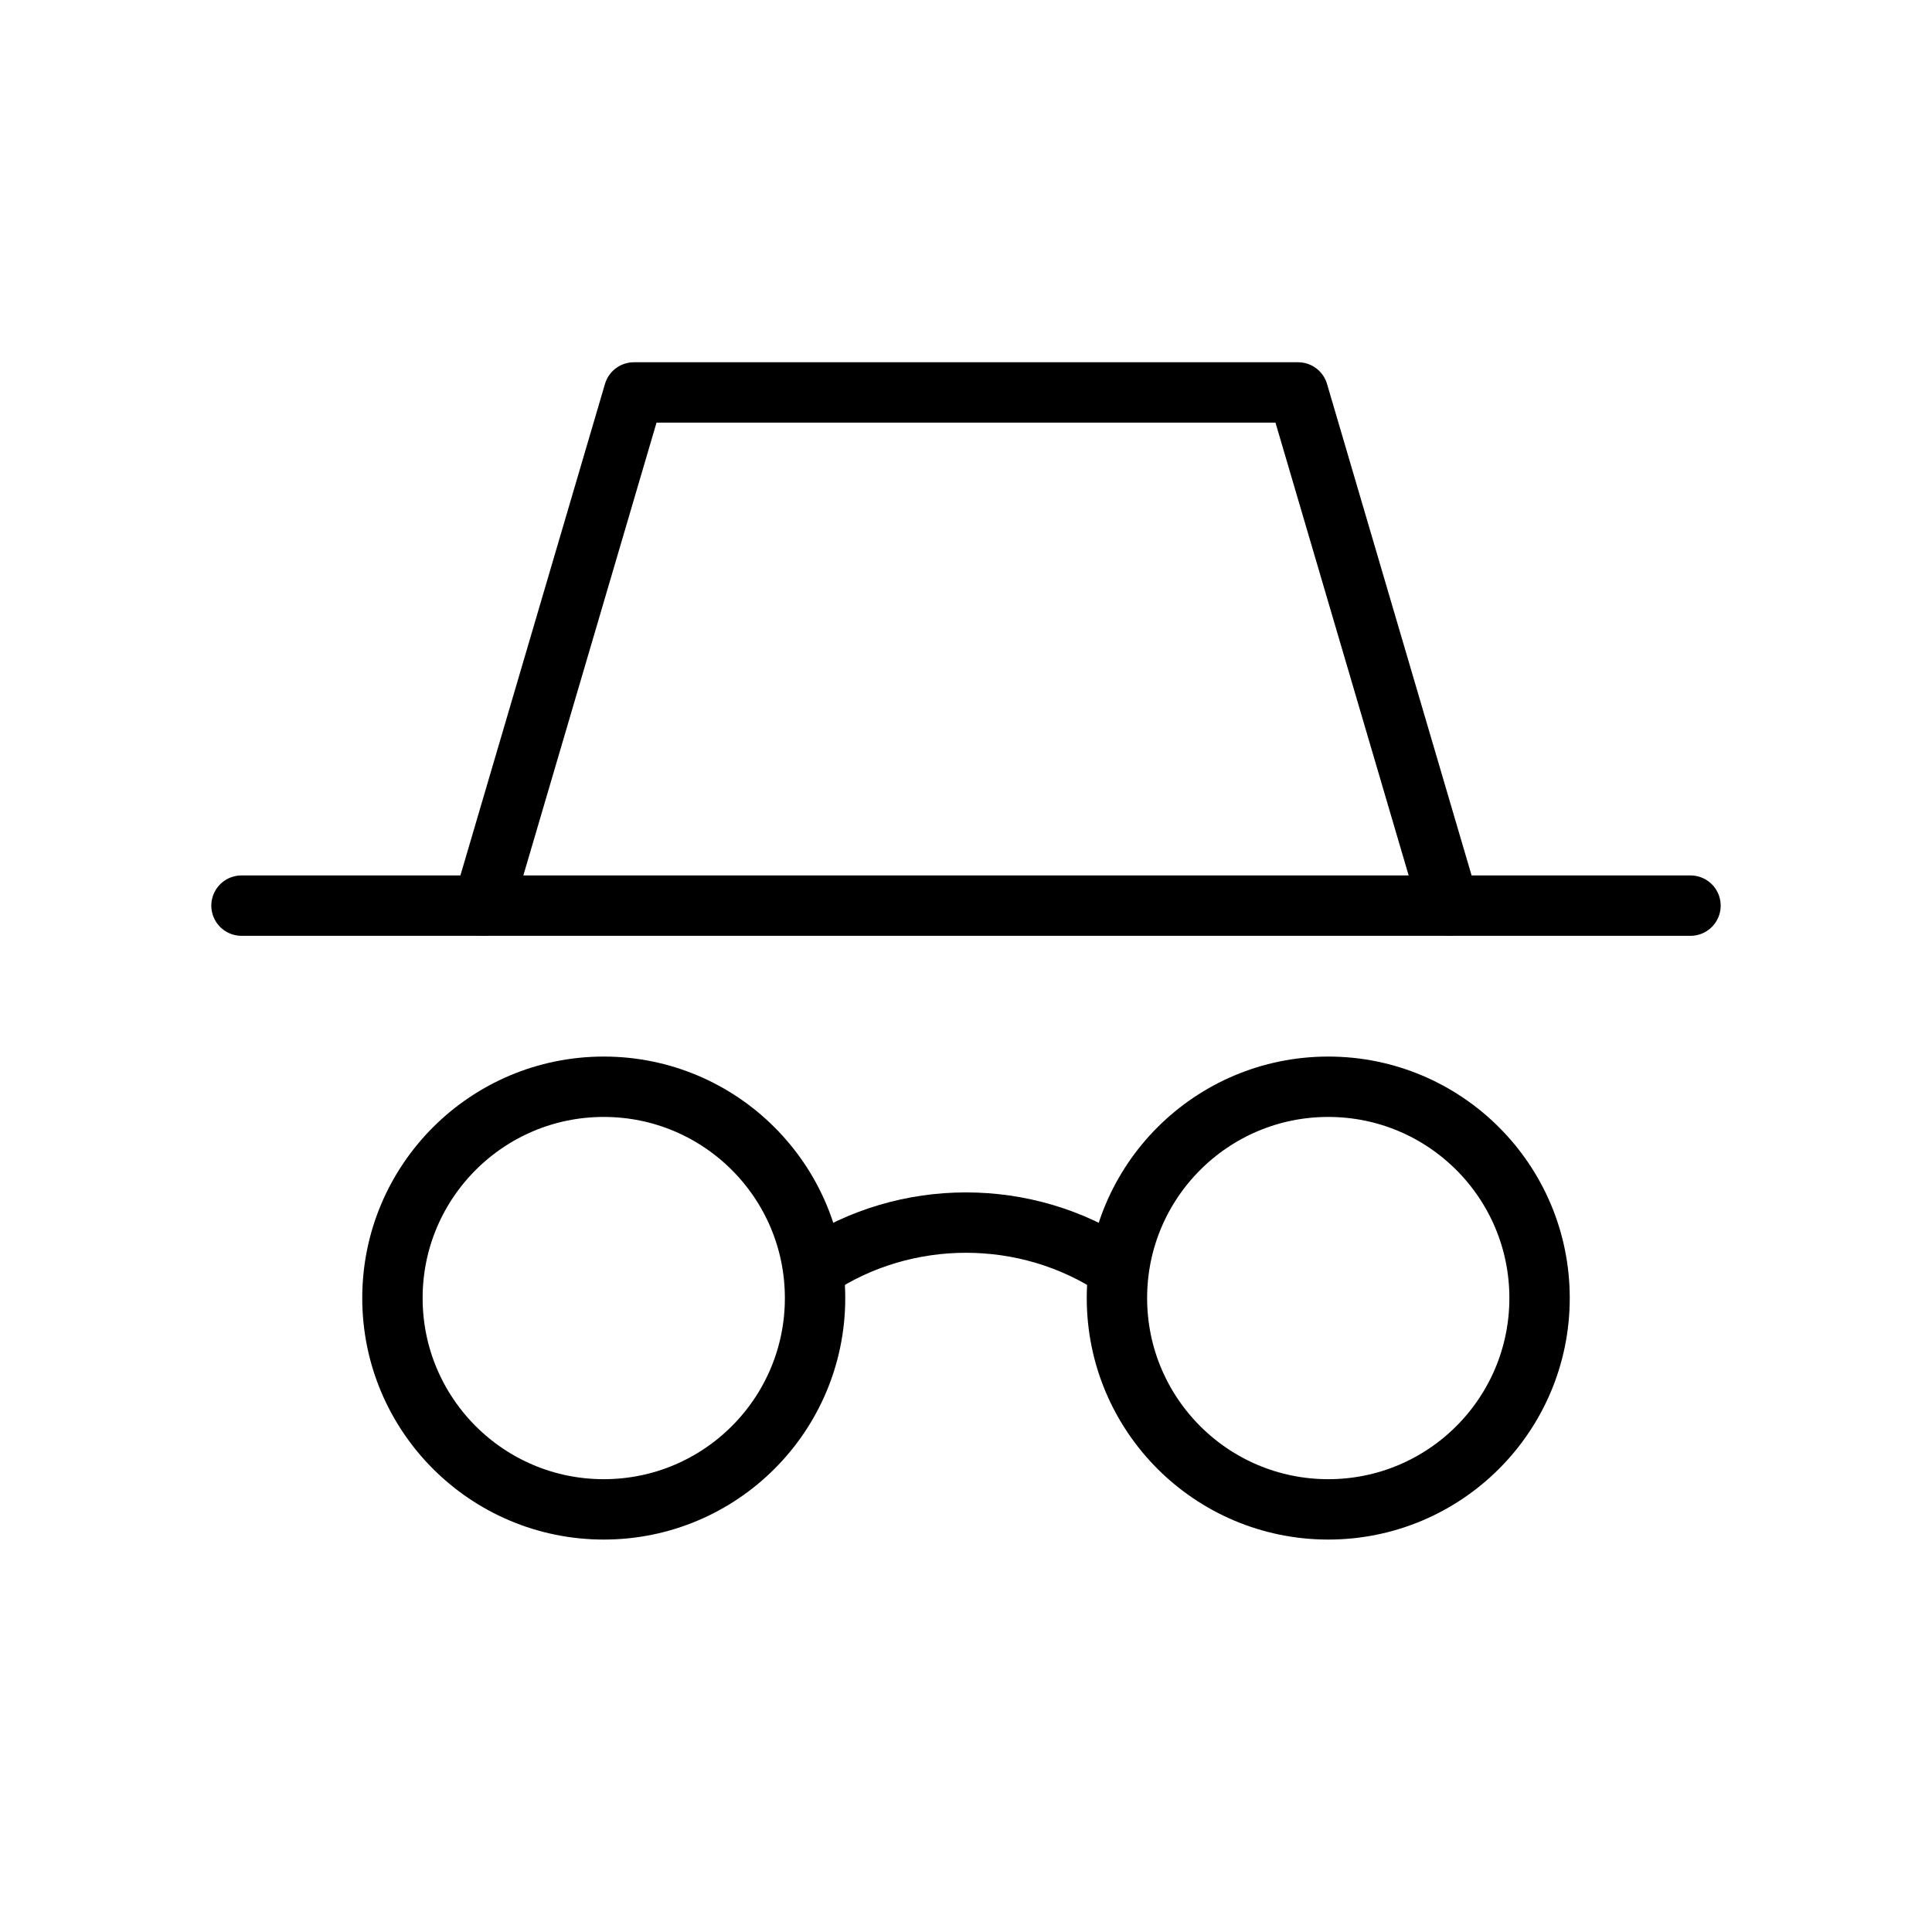
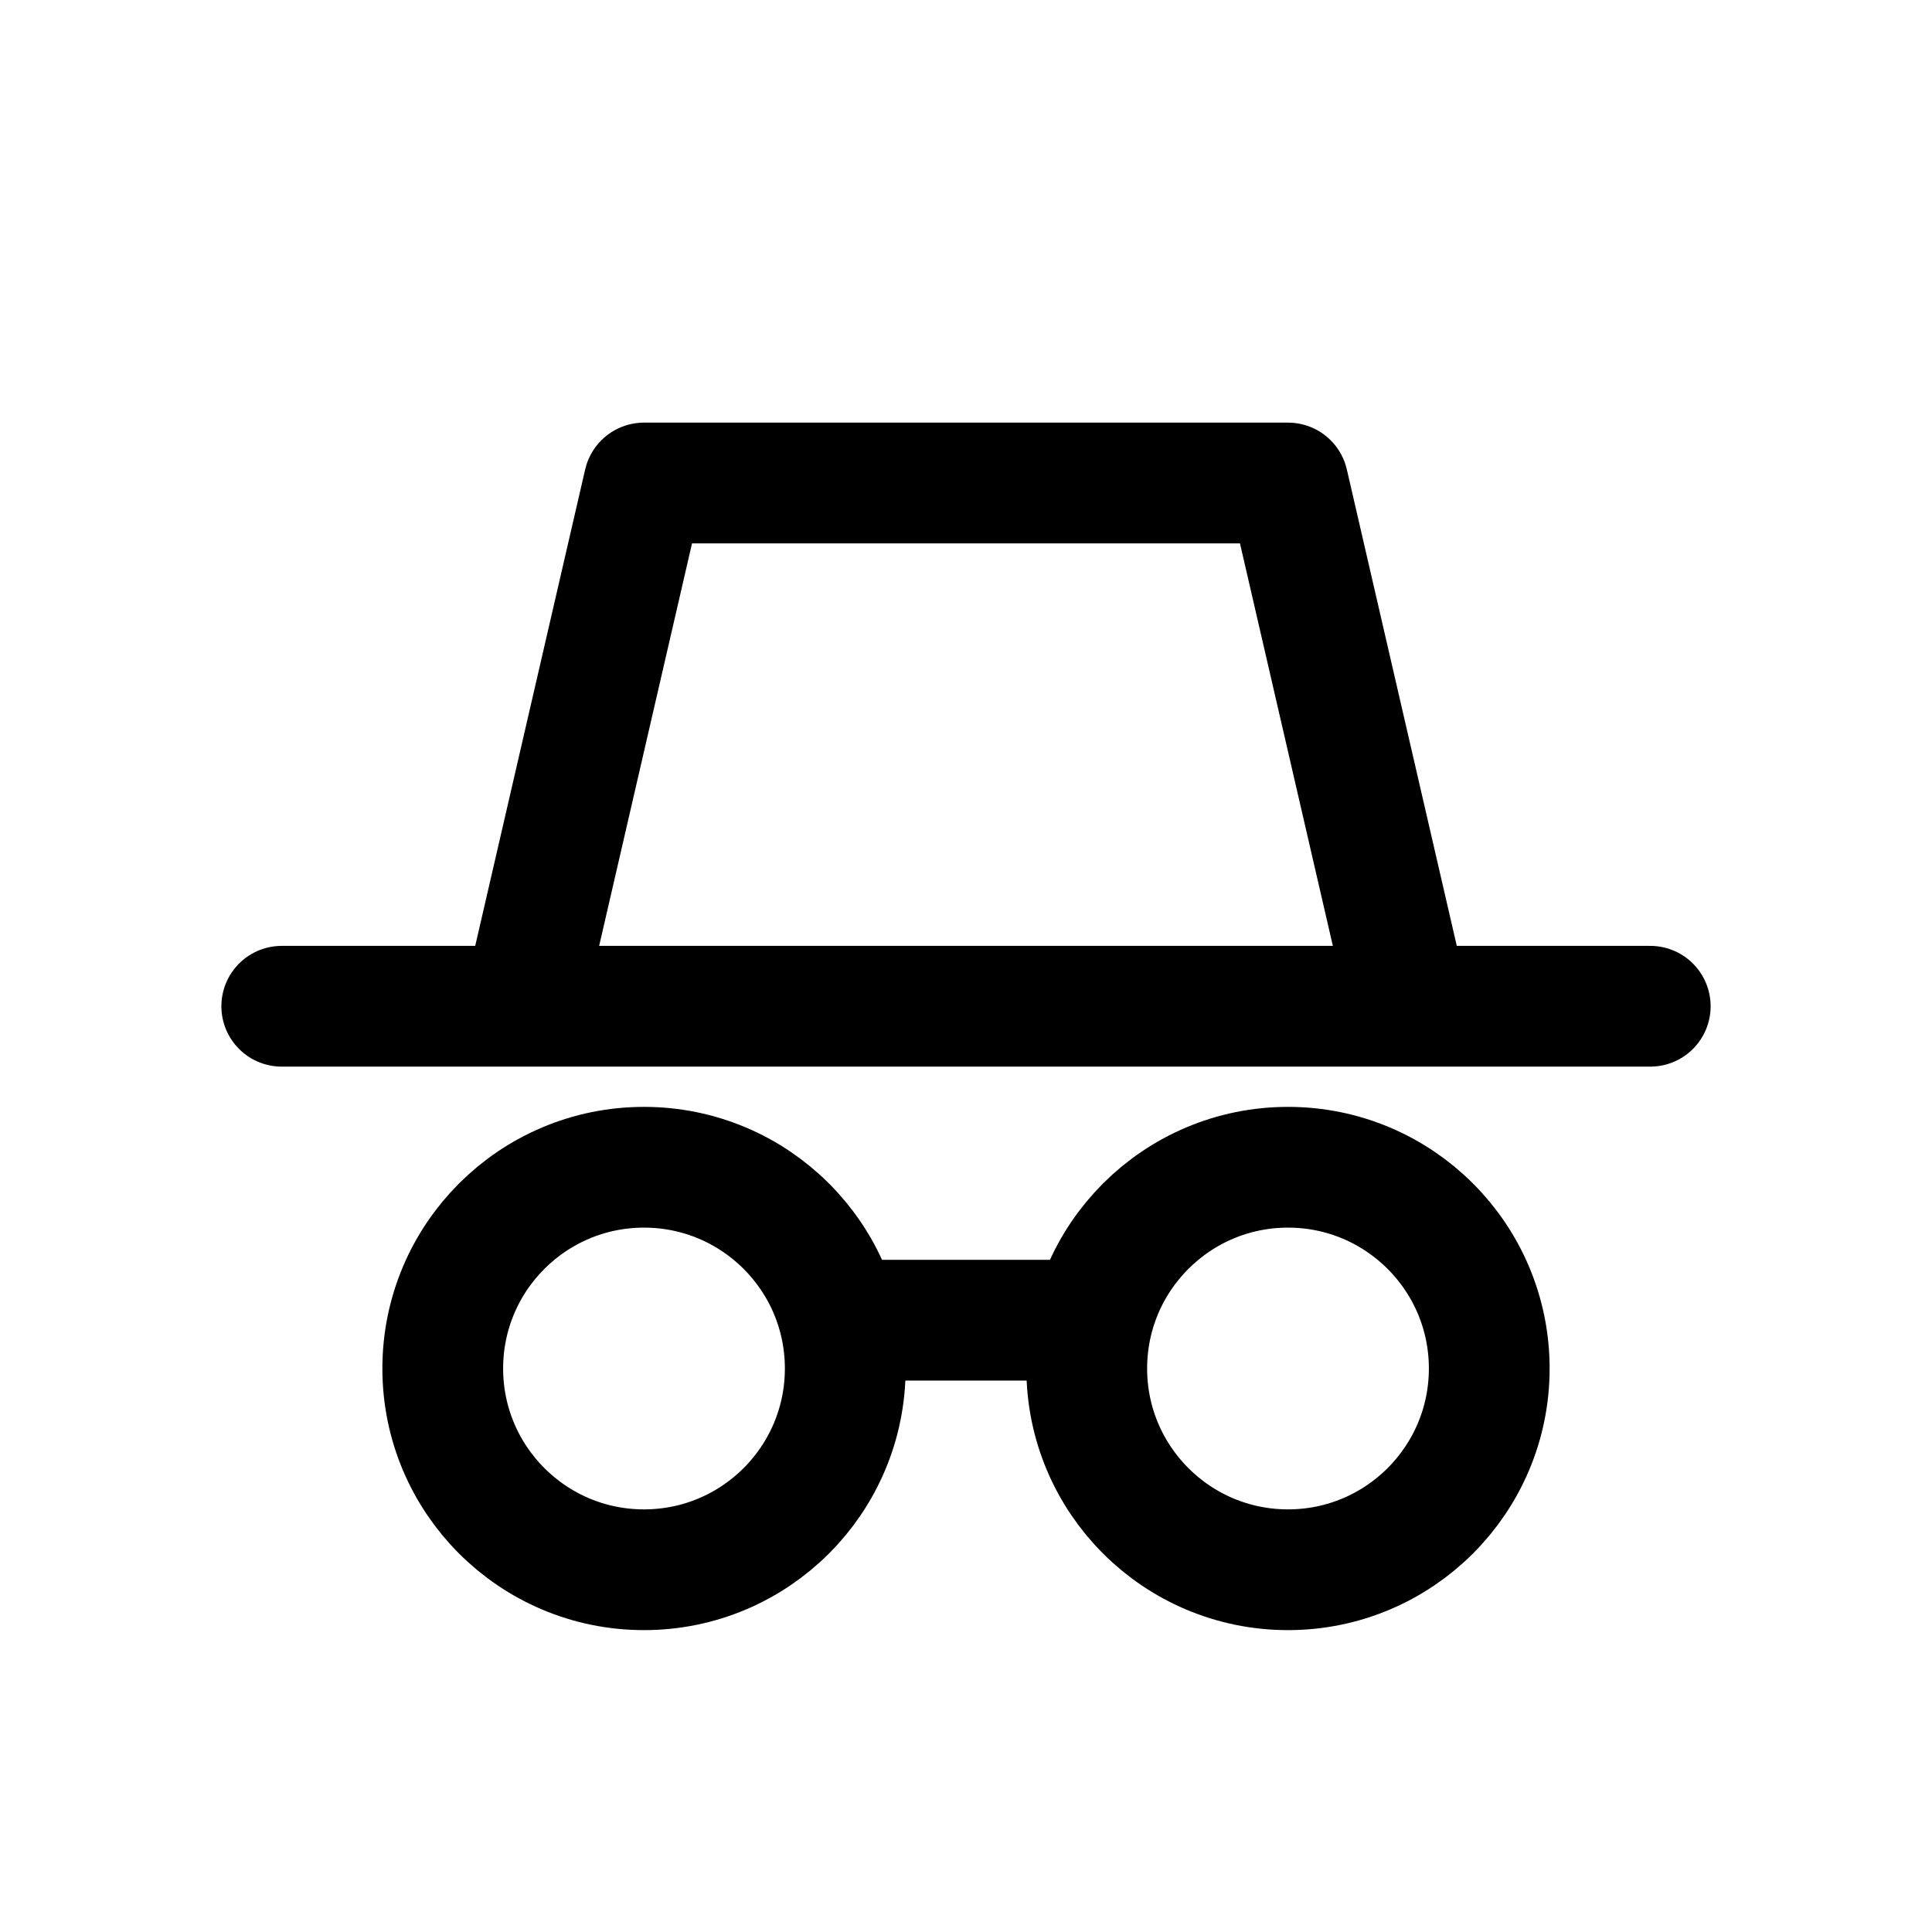
- <svg xmlns="http://www.w3.org/2000/svg" class="iconsvg iconsvg-incognito" width="128" height="128" viewBox="0 0 512 512" fill="none" stroke="black" stroke-width="16" stroke-linecap="round" stroke-linejoin="round">
-   <path d="M64 240h384" />
-   <path d="M128 240l40-136h176l40 136" />
-   <circle cx="160" cy="344" r="56" />
-   <circle cx="352" cy="344" r="56" />
-   <path d="M216 336c24-16 56-16 80 0" />
+ <svg xmlns="http://www.w3.org/2000/svg" viewBox="0 0 24 24" fill="none" stroke="#000" stroke-width="1.5" stroke-linecap="round" stroke-linejoin="round">
+   <path d="M3.5 12.5h17M6.5 12.5 8 6h8l1.5 6.5" />
+   <circle cx="8" cy="17" r="2.5" />
+   <circle cx="16" cy="17" r="2.5" />
+   <path d="M10.5 16.4h3" />
</svg>
